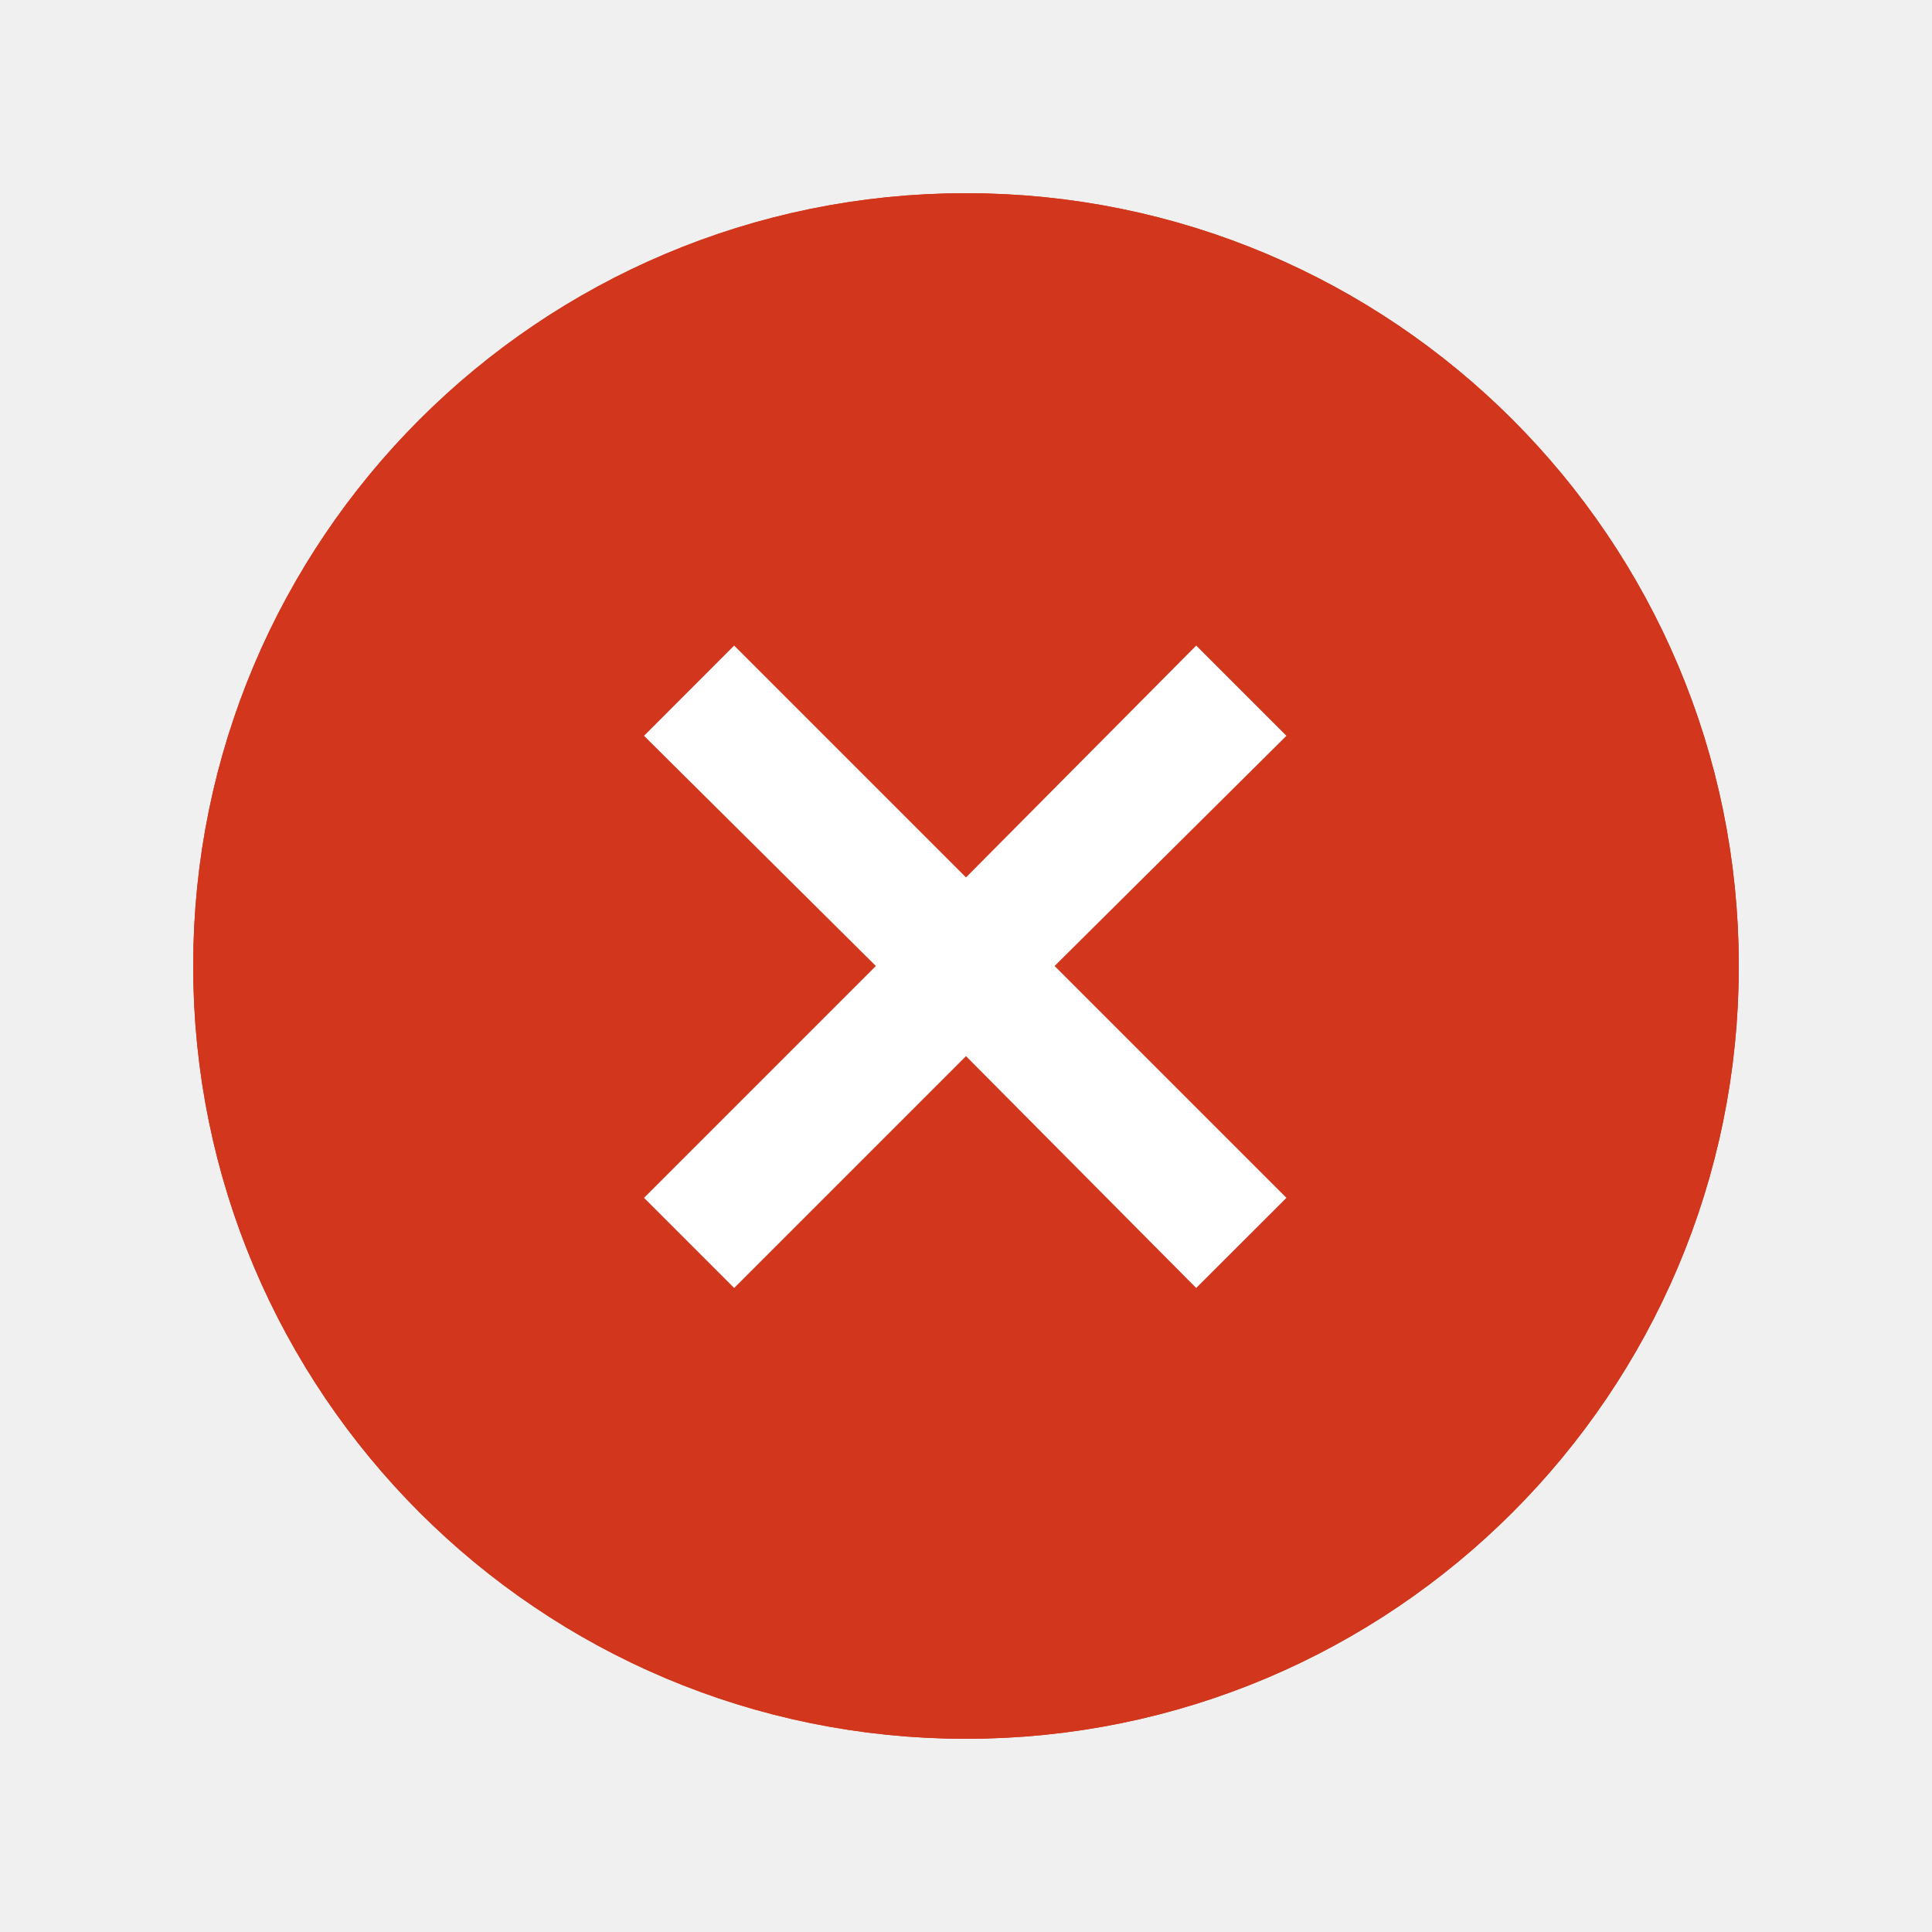
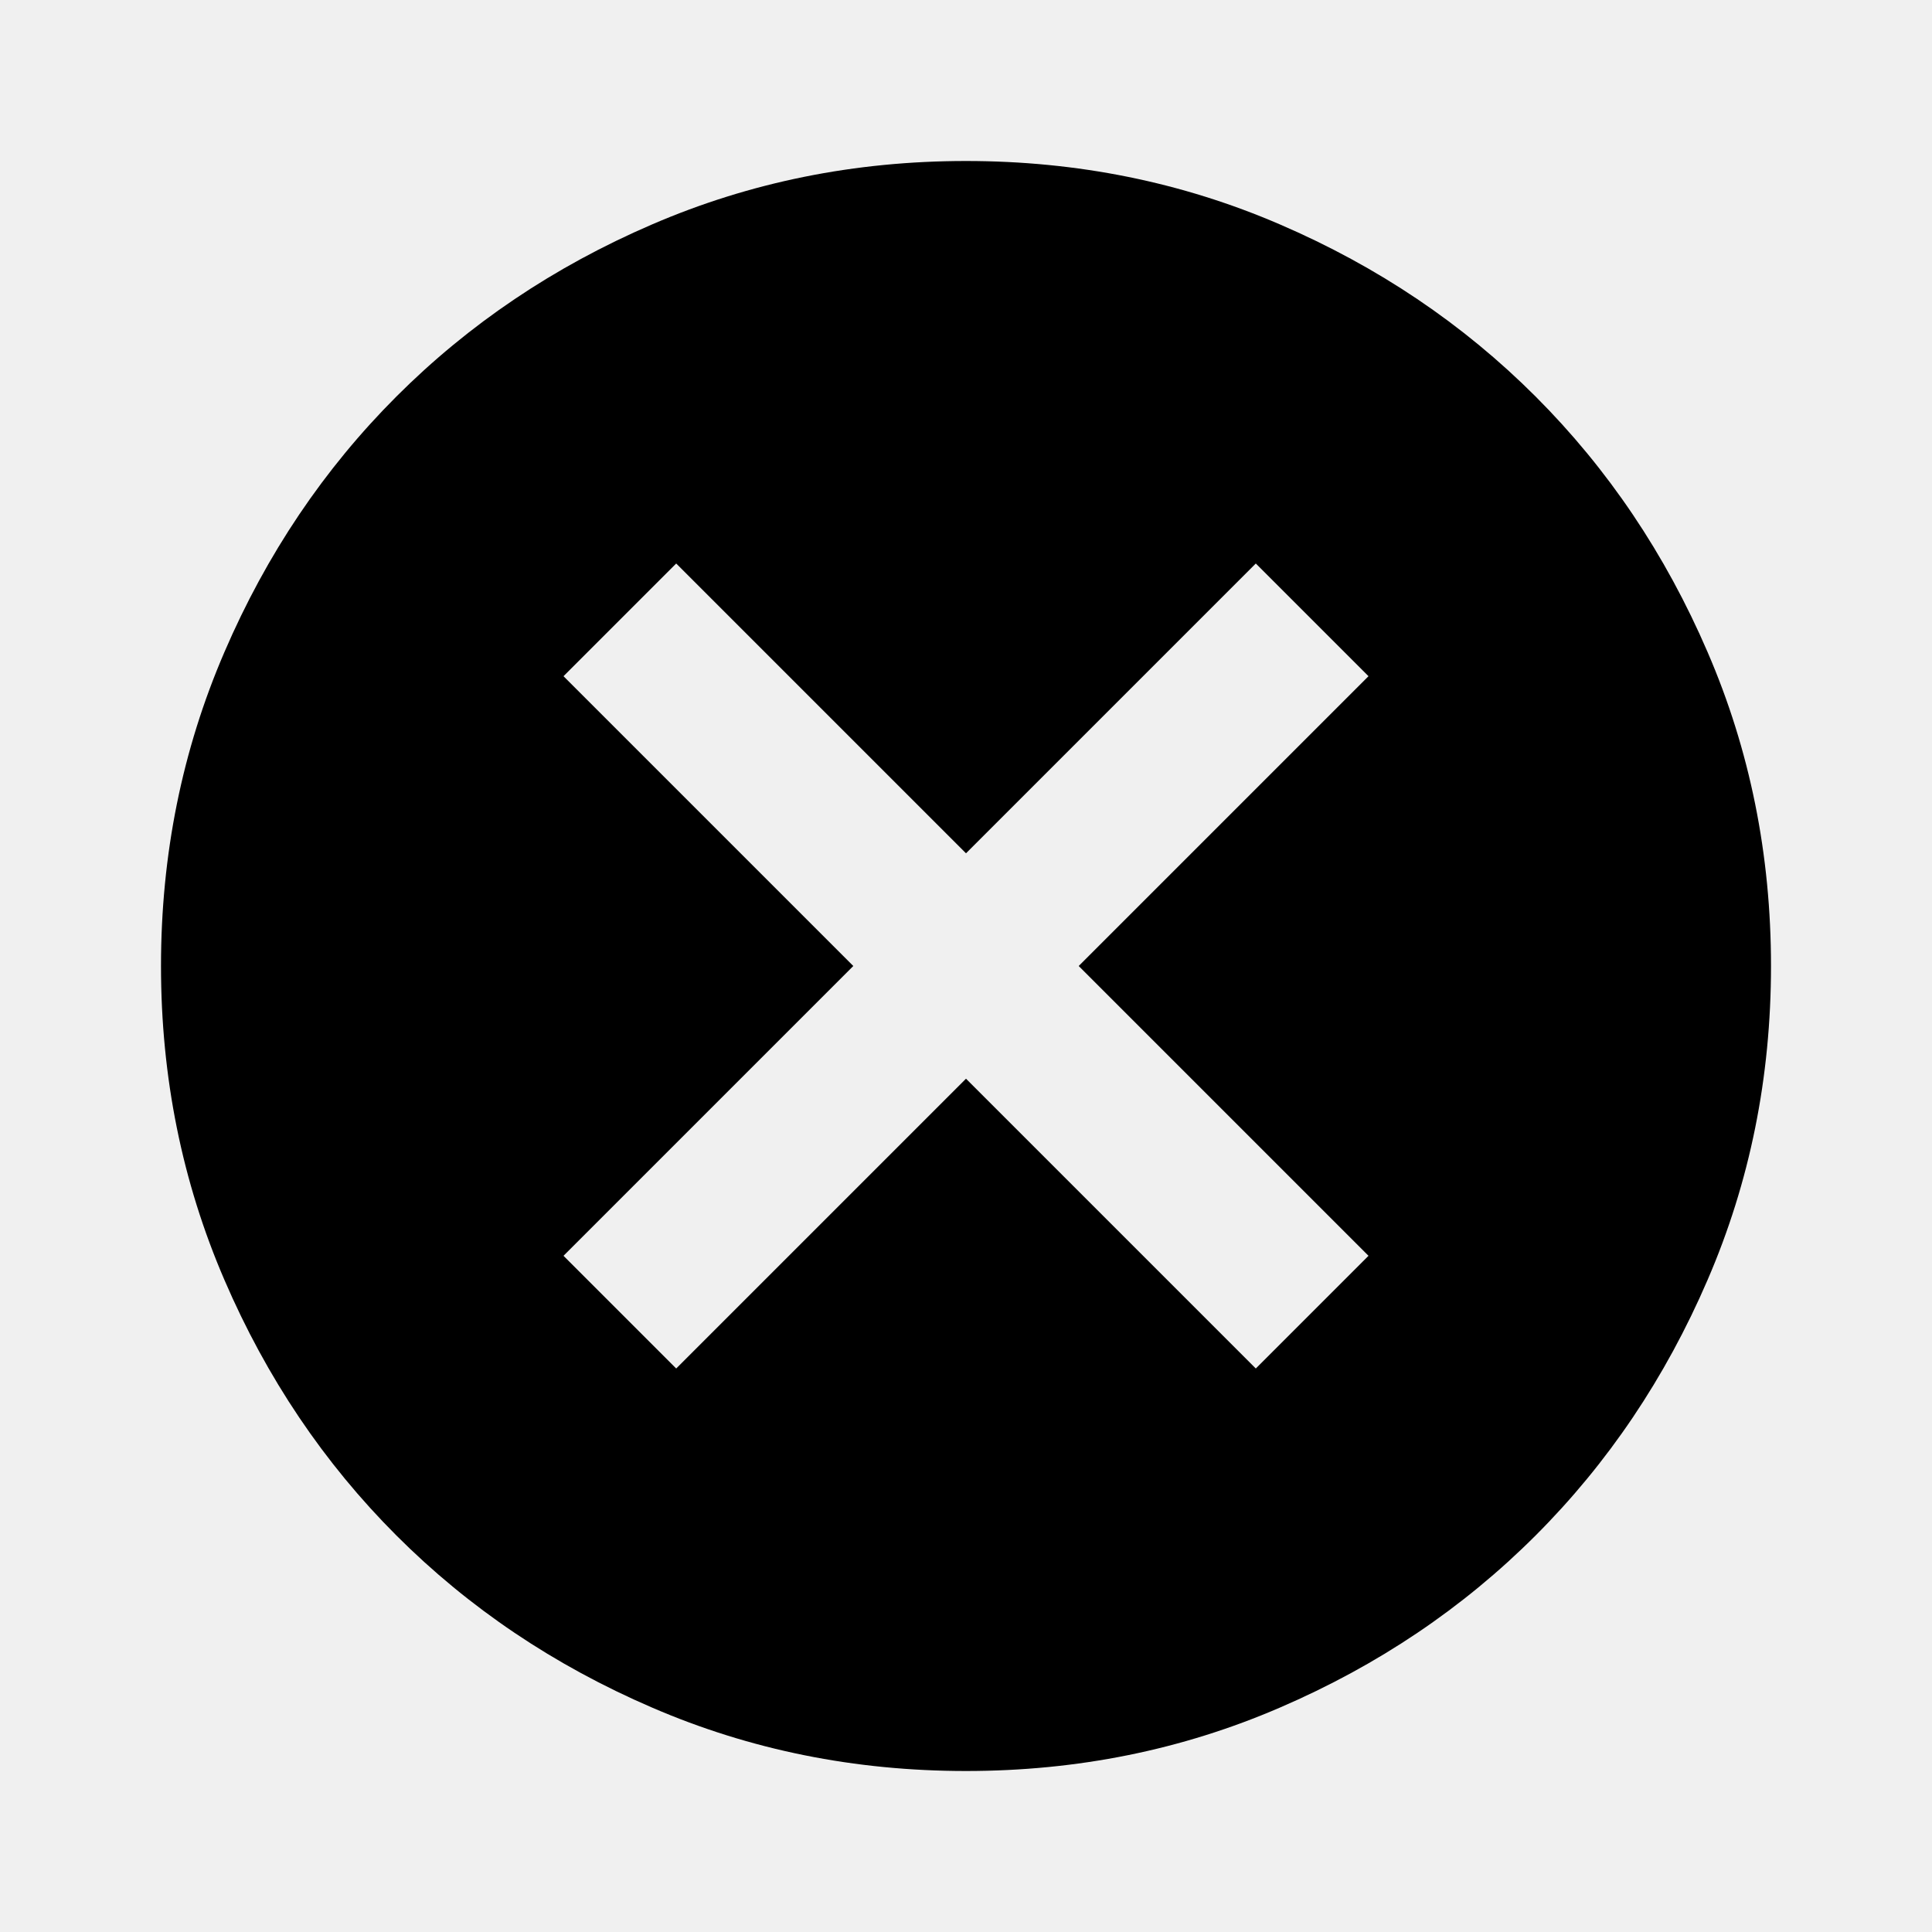
- <svg xmlns="http://www.w3.org/2000/svg" width="20" height="20" viewBox="0 0 20 20" fill="none">
-   <circle cx="10" cy="10" r="7.25" fill="#D2371D" stroke="#D2371D" stroke-width="1.5" />
-   <mask id="mask0_160_139" style="mask-type:alpha" maskUnits="userSpaceOnUse" x="2" y="2" width="16" height="16">
-     <rect x="2" y="2" width="16" height="16" fill="#D9D9D9" />
-   </mask>
-   <g mask="url(#mask0_160_139)">
-     <path d="M7.6 13.333L6.667 12.4L9.067 10L6.667 7.617L7.6 6.683L10 9.083L12.383 6.683L13.317 7.617L10.917 10L13.317 12.4L12.383 13.333L10 10.933L7.6 13.333Z" fill="white" />
-   </g>
-   <circle cx="10" cy="10" r="7.25" fill="#D2371D" stroke="#D2371D" stroke-width="1.5" />
-   <mask id="mask1_160_139" style="mask-type:alpha" maskUnits="userSpaceOnUse" x="2" y="2" width="16" height="16">
-     <rect x="2" y="2" width="16" height="16" fill="#D9D9D9" />
-   </mask>
-   <g mask="url(#mask1_160_139)">
-     <path d="M7.6 13.333L6.667 12.4L9.067 10L6.667 7.617L7.6 6.683L10 9.083L12.383 6.683L13.317 7.617L10.917 10L13.317 12.4L12.383 13.333L10 10.933L7.6 13.333Z" fill="white" />
-   </g>
+ <svg xmlns="http://www.w3.org/2000/svg" width="24" height="24" viewBox="0 0 24 24" fill="none">
+   <path d="M8.4 17L12 13.4L15.6 17L17 15.6L13.4 12L17 8.4L15.6 7L12 10.6L8.4 7L7 8.4L10.6 12L7 15.6L8.4 17ZM12 22C10.617 22 9.317 21.738 8.1 21.212C6.883 20.688 5.825 19.975 4.925 19.075C4.025 18.175 3.312 17.117 2.788 15.9C2.263 14.683 2 13.383 2 12C2 10.617 2.263 9.317 2.788 8.1C3.312 6.883 4.025 5.825 4.925 4.925C5.825 4.025 6.883 3.312 8.1 2.788C9.317 2.263 10.617 2 12 2C13.383 2 14.683 2.263 15.9 2.788C17.117 3.312 18.175 4.025 19.075 4.925C19.975 5.825 20.688 6.883 21.212 8.1C21.738 9.317 22 10.617 22 12C22 13.383 21.738 14.683 21.212 15.9C20.688 17.117 19.975 18.175 19.075 19.075C18.175 19.975 17.117 20.688 15.9 21.212C14.683 21.738 13.383 22 12 22Z" fill="black" />
</svg>
